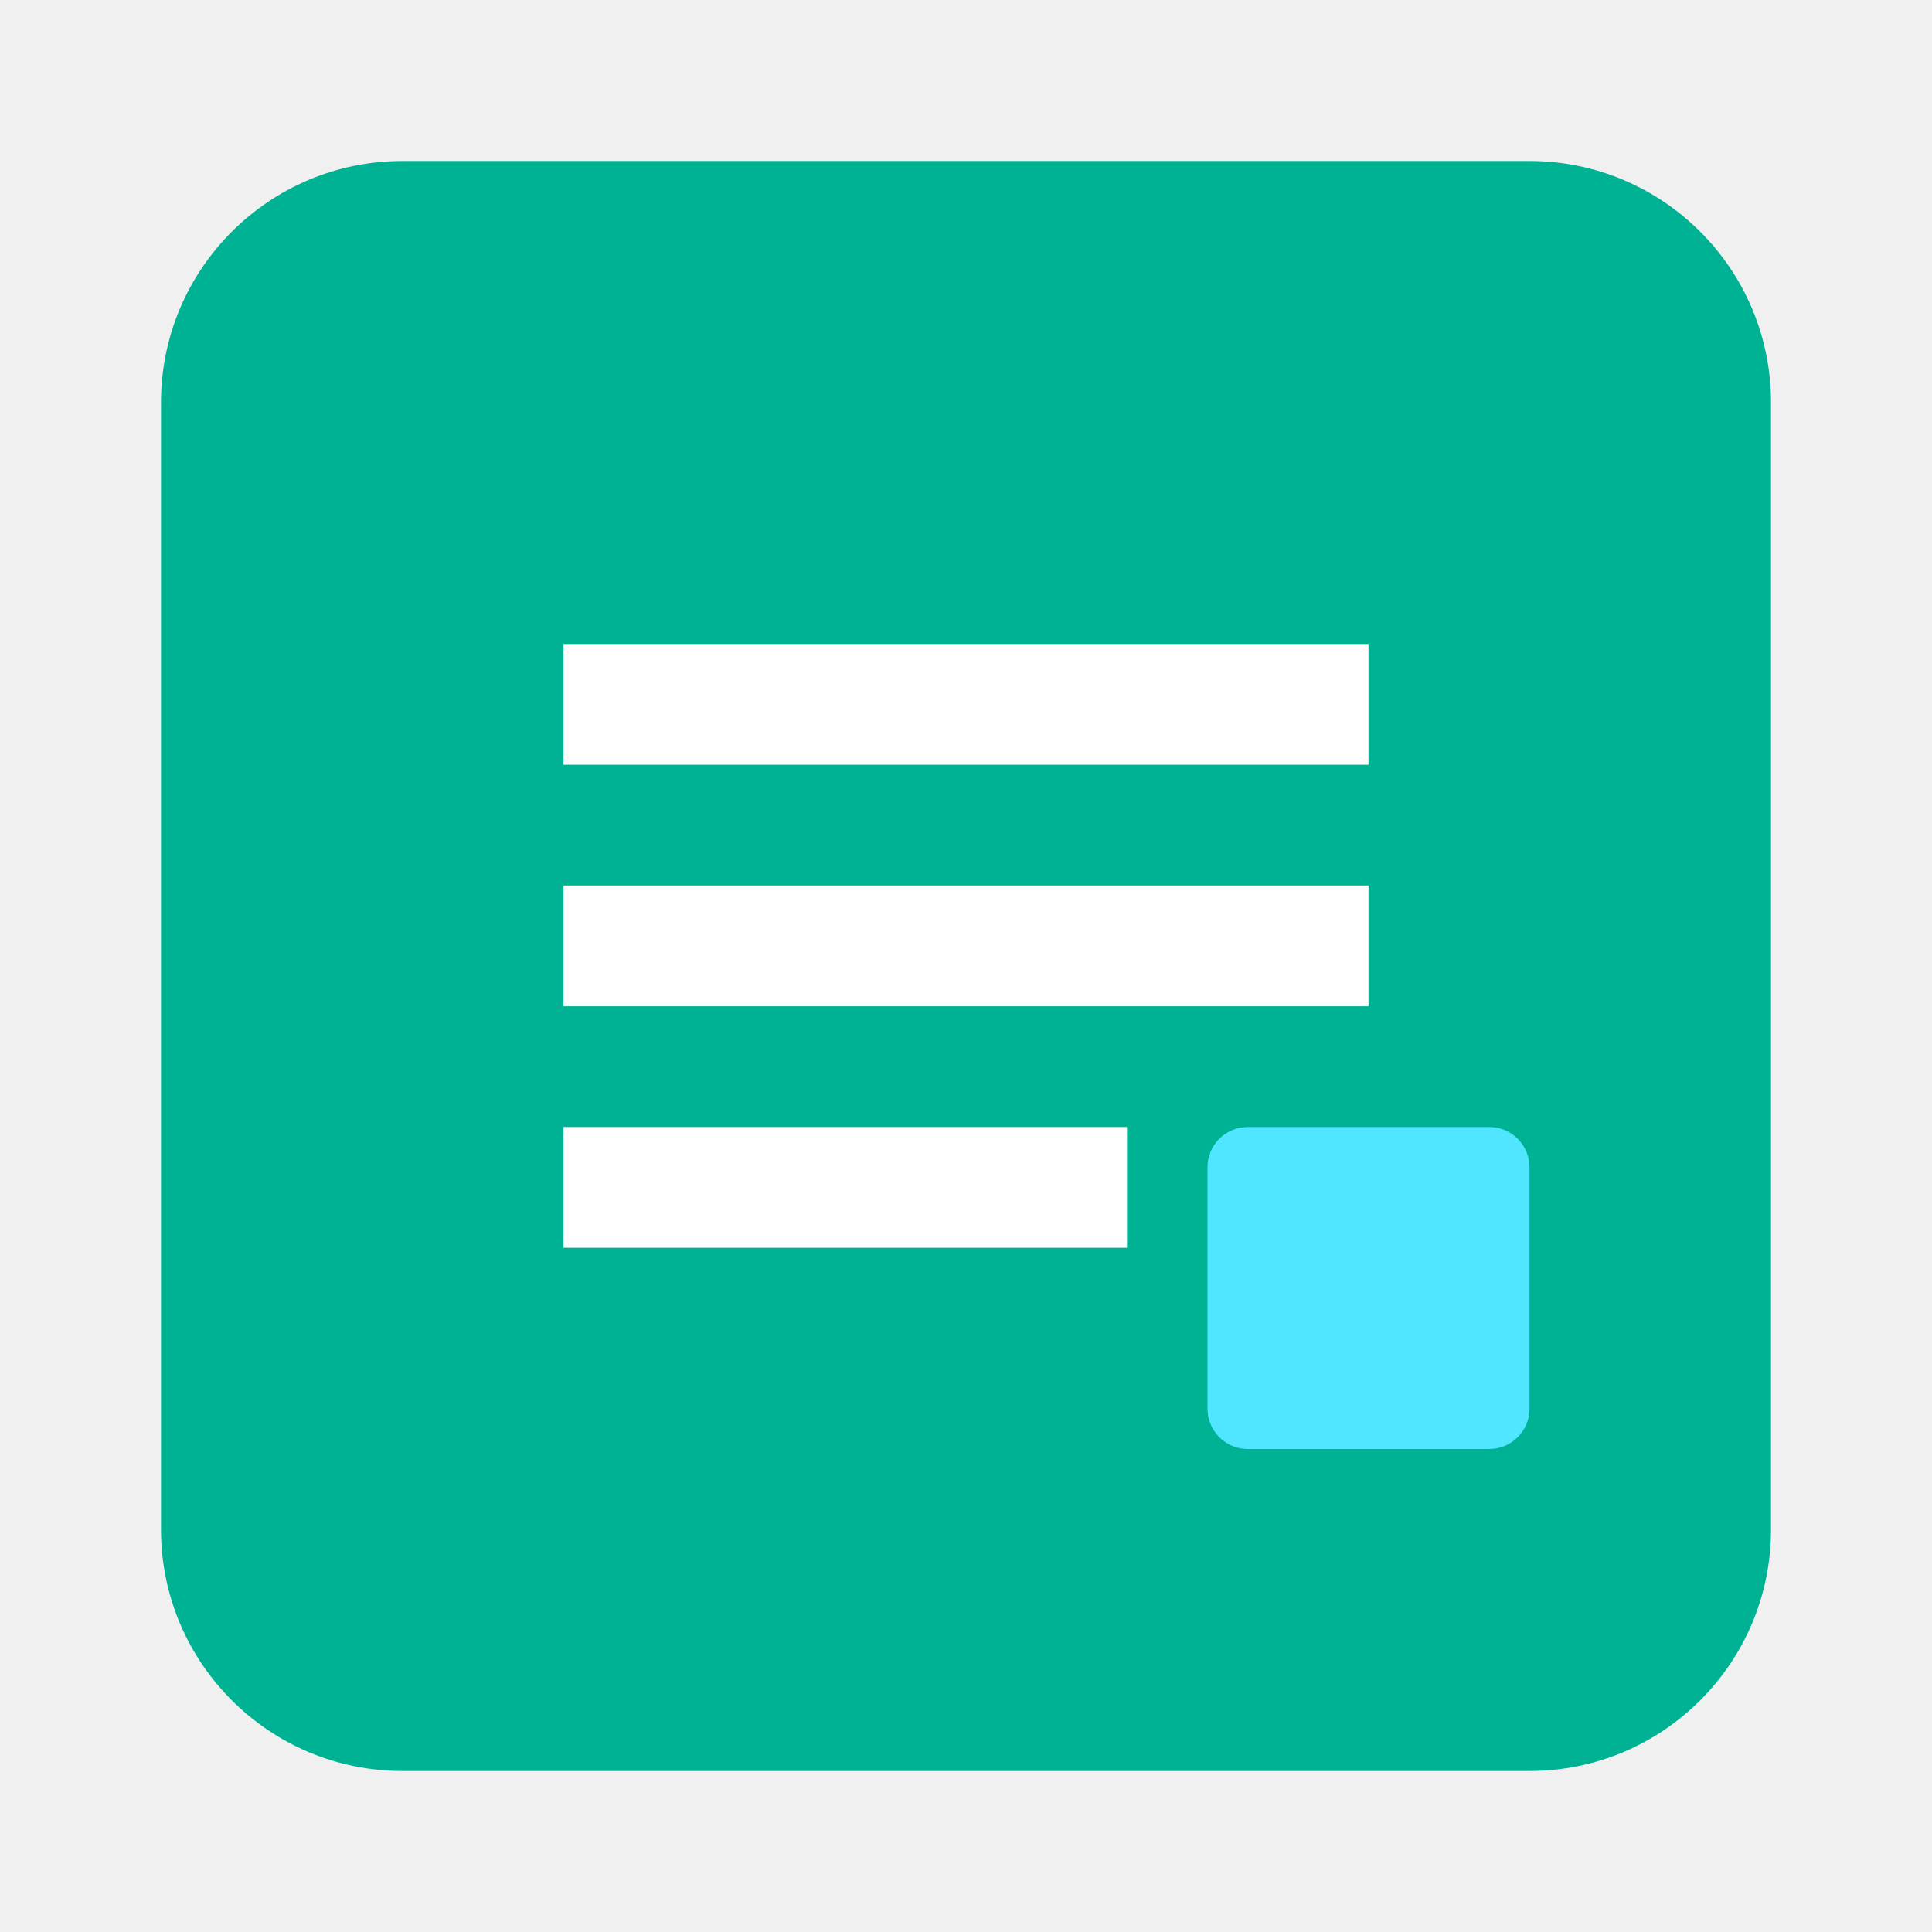
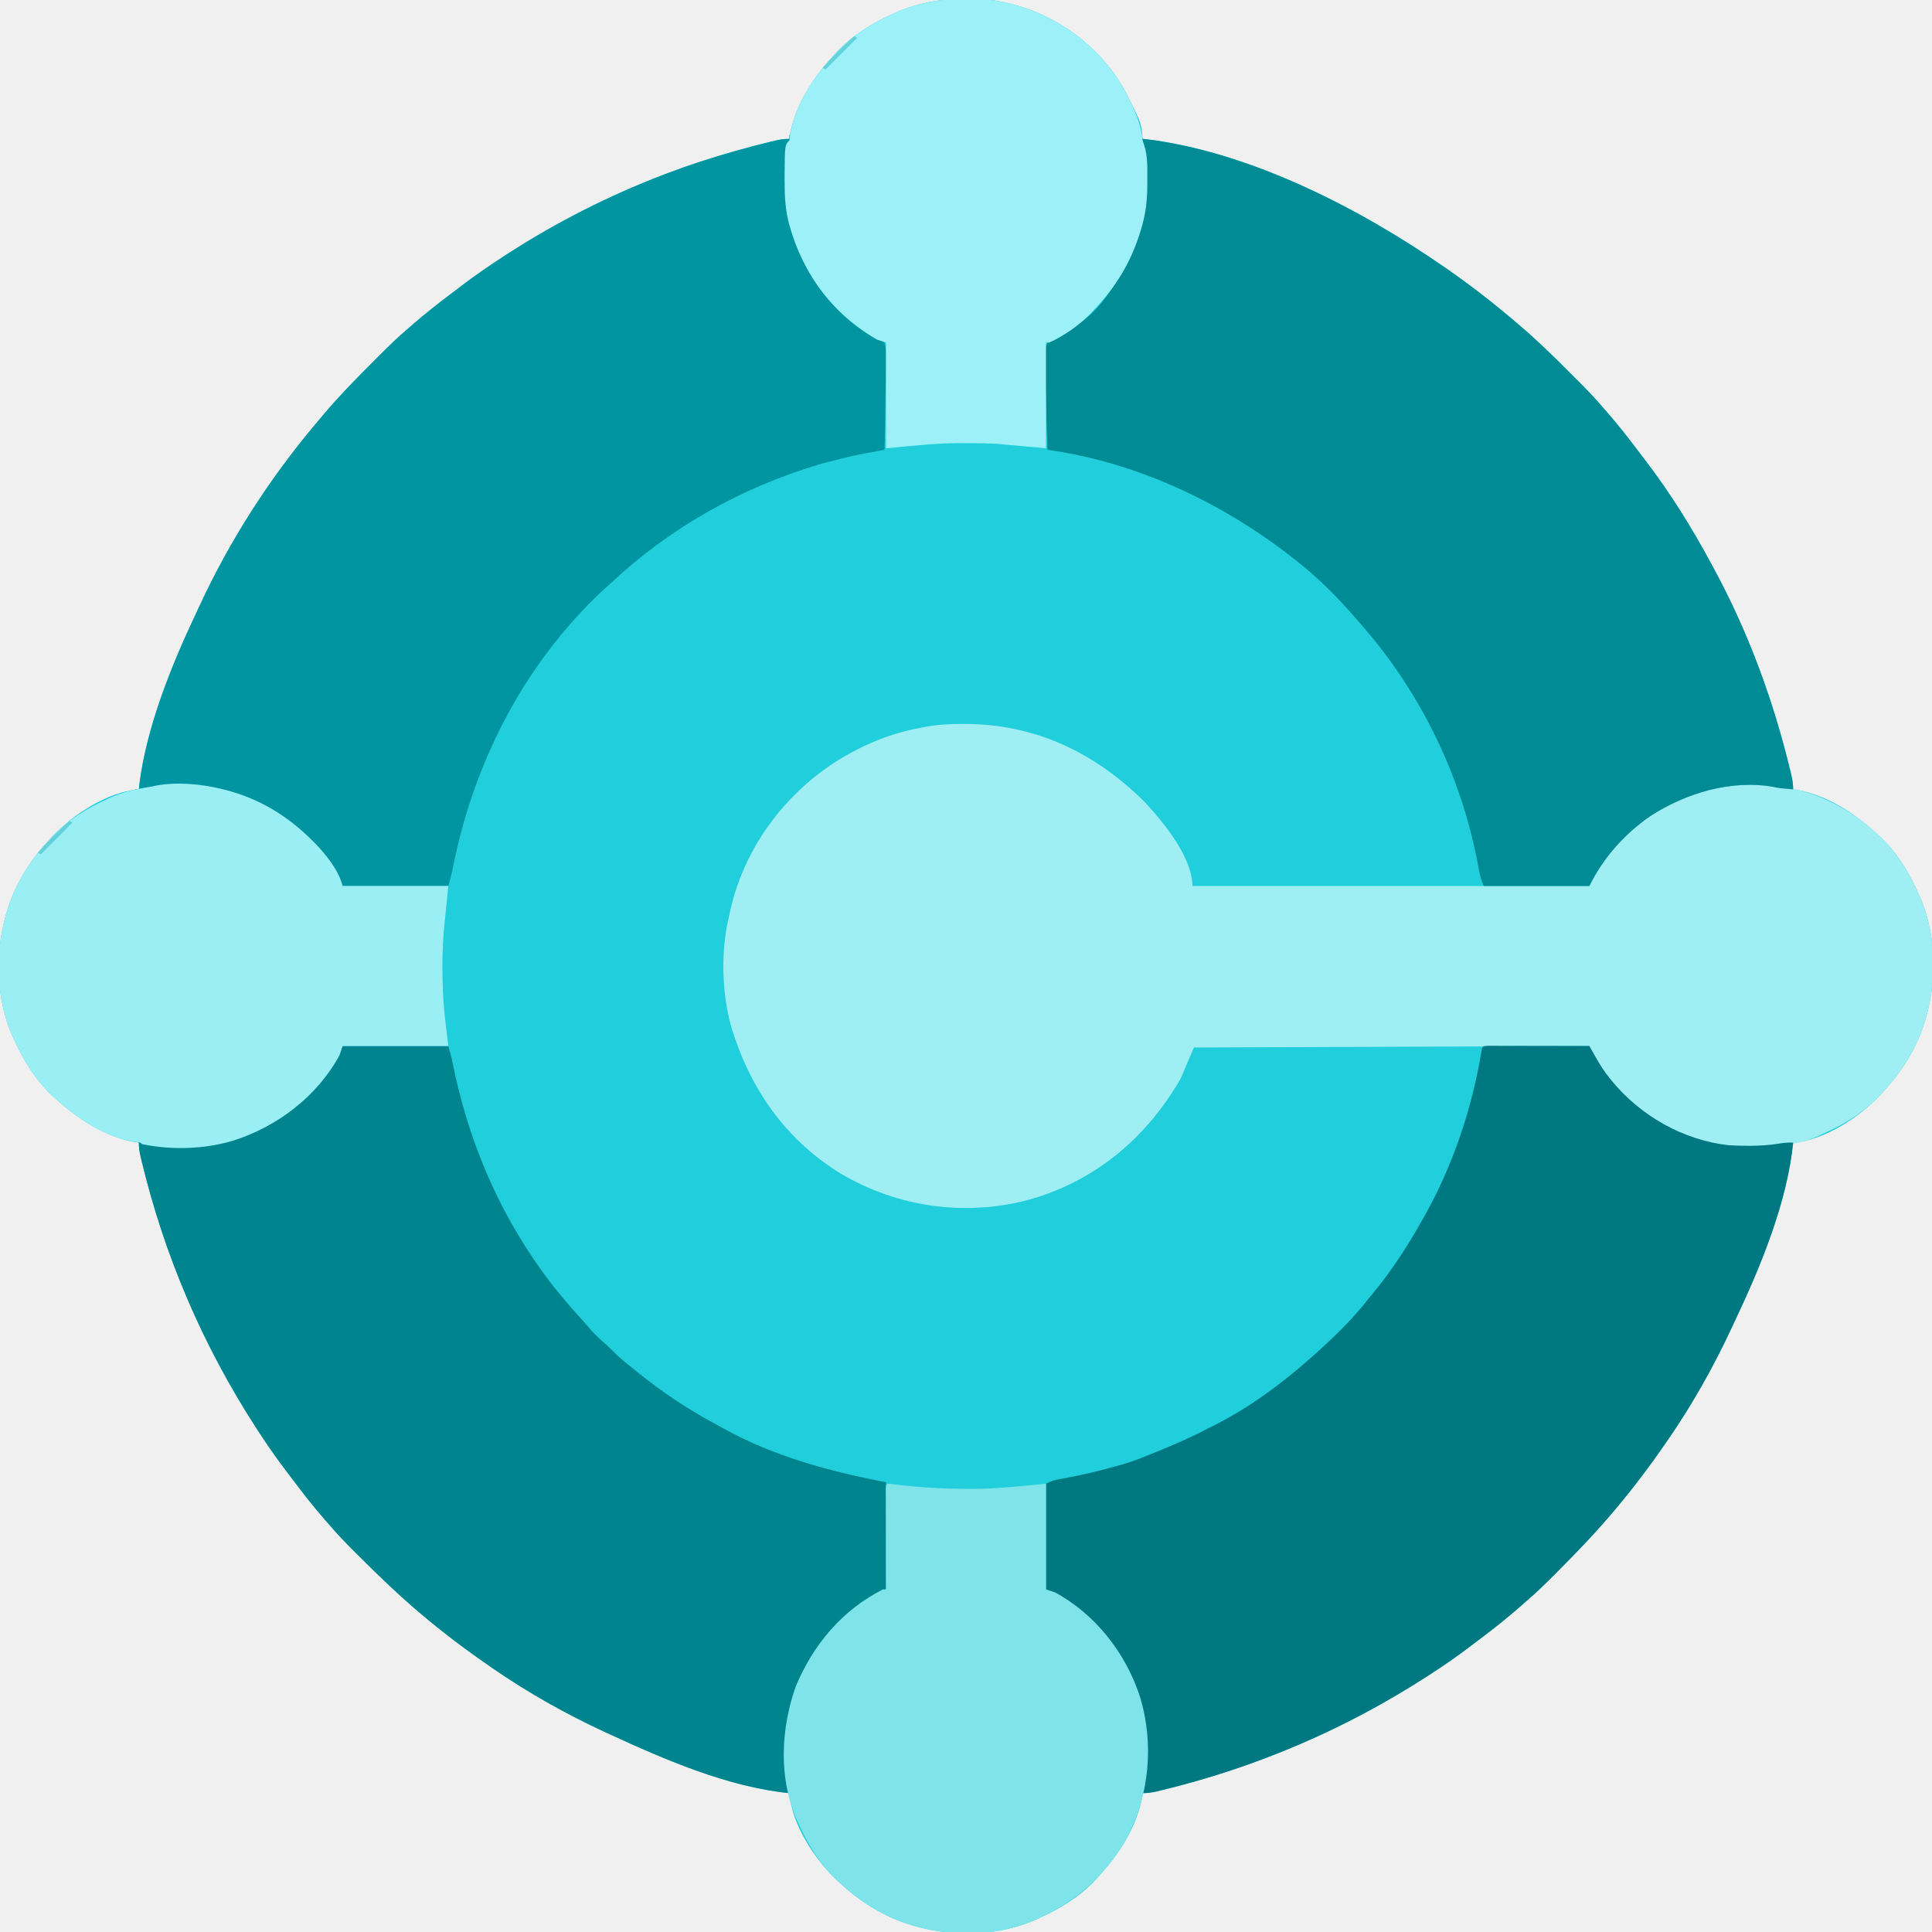
- <svg xmlns="http://www.w3.org/2000/svg" viewBox="0 0 48 48" baseProfile="basic">
-   <rect x="4" y="4" width="40" height="40" rx="6" fill="#00b294" />
-   <path fill="#fff" d="M14 16h20v3H14zm0 6h20v3H14zm0 6h14v3H14z" />
-   <rect x="30" y="28" width="8" height="8" rx="1" fill="#50e6ff" />
+ <svg xmlns="http://www.w3.org/2000/svg" version="1.1" width="1280" height="1280">
+   <path d="M0 0 C1.026 0.313 1.026 0.313 2.072 0.633 C31.229 9.838 57.152 30.939 71.358 58.095 C81.298 77.941 81.298 77.941 82 88 C83.062 88.104 84.124 88.209 85.219 88.316 C153.929 96.995 226.025 134.218 282 173 C282.608 173.421 283.216 173.841 283.843 174.274 C297.676 183.89 311.109 194.156 324 205 C324.532 205.447 325.063 205.893 325.611 206.354 C327.37 207.835 329.123 209.323 330.875 210.812 C331.65 211.468 331.65 211.468 332.44 212.137 C343.426 221.545 353.781 231.616 363.986 241.856 C365.891 243.766 367.801 245.67 369.711 247.574 C375.687 253.546 381.56 259.528 387 266 C387.949 267.084 388.899 268.166 389.852 269.246 C397.069 277.522 403.81 286.099 410.402 294.878 C411.946 296.929 413.504 298.968 415.066 301.004 C431.632 322.685 446.107 345.97 459 370 C459.484 370.89 459.968 371.781 460.467 372.698 C483.453 415.09 500.032 460.415 511.277 507.27 C511.451 507.984 511.625 508.698 511.804 509.434 C512.584 512.754 513 515.564 513 519 C514.299 519.186 515.599 519.371 516.938 519.562 C536.456 523.532 553.53 534.768 568 548 C568.799 548.717 569.598 549.433 570.422 550.172 C581.749 560.856 589.72 573.872 596 588 C596.482 589.066 596.964 590.132 597.461 591.23 C609.277 619.481 608.253 652.977 597.312 681.25 C591.398 695.635 583.467 707.554 573 719 C572.283 719.799 571.567 720.598 570.828 721.422 C556.912 736.175 533.689 751.557 513 753 C512.896 754.062 512.791 755.124 512.684 756.219 C507.846 794.517 491.566 834.789 475.201 869.454 C474.347 871.264 473.5 873.078 472.658 874.894 C460.533 901.044 446.383 926.263 430 950 C429.571 950.622 429.143 951.243 428.701 951.884 C418.431 966.731 407.62 981.178 396 995 C395.564 995.521 395.128 996.042 394.679 996.579 C382.673 1010.891 369.81 1024.279 356.625 1037.5 C356.061 1038.067 355.497 1038.633 354.916 1039.217 C348.791 1045.364 342.621 1051.382 336 1057 C334.843 1058.021 333.688 1059.044 332.535 1060.07 C324.018 1067.586 315.21 1074.602 306.119 1081.409 C304.036 1082.973 301.964 1084.551 299.895 1086.133 C291.156 1092.791 282.232 1099.047 273 1105 C272.285 1105.464 271.57 1105.927 270.833 1106.405 C216.257 1141.72 156.915 1167.112 93.73 1182.277 C93.016 1182.451 92.302 1182.625 91.566 1182.804 C88.246 1183.584 85.436 1184 82 1184 C81.814 1185.299 81.629 1186.599 81.438 1187.938 C77.468 1207.456 66.232 1224.53 53 1239 C52.283 1239.799 51.567 1240.598 50.828 1241.422 C40.144 1252.749 27.128 1260.72 13 1267 C11.934 1267.482 10.868 1267.964 9.77 1268.461 C-18.481 1280.277 -51.977 1279.253 -80.25 1268.312 C-94.635 1262.398 -106.554 1254.467 -118 1244 C-118.799 1243.283 -119.598 1242.567 -120.422 1241.828 C-135.175 1227.912 -150.557 1204.689 -152 1184 C-153.058 1183.897 -154.117 1183.794 -155.207 1183.688 C-194.904 1178.679 -234.992 1161.583 -271 1145 C-272.554 1144.287 -272.554 1144.287 -274.14 1143.559 C-300.214 1131.52 -325.352 1117.321 -349 1101 C-349.622 1100.571 -350.243 1100.143 -350.884 1099.701 C-365.731 1089.431 -380.178 1078.62 -394 1067 C-394.521 1066.564 -395.042 1066.128 -395.579 1065.679 C-410.073 1053.521 -423.612 1040.479 -437 1027.125 C-437.591 1026.537 -438.181 1025.949 -438.79 1025.343 C-445.082 1019.073 -451.266 1012.792 -457 1006 C-457.949 1004.916 -458.899 1003.834 -459.852 1002.754 C-467.066 994.482 -473.804 985.91 -480.393 977.135 C-481.965 975.046 -483.549 972.967 -485.137 970.891 C-491.792 962.153 -498.048 953.23 -504 944 C-504.464 943.285 -504.927 942.57 -505.405 941.833 C-540.72 887.257 -566.112 827.915 -581.277 764.73 C-581.451 764.016 -581.625 763.302 -581.804 762.566 C-582.584 759.246 -583 756.436 -583 753 C-584.299 752.814 -585.599 752.629 -586.938 752.438 C-606.456 748.468 -623.53 737.232 -638 724 C-638.799 723.283 -639.598 722.567 -640.422 721.828 C-651.749 711.144 -659.72 698.128 -666 684 C-666.723 682.401 -666.723 682.401 -667.461 680.77 C-679.277 652.519 -678.253 619.023 -667.312 590.75 C-661.398 576.365 -653.467 564.446 -643 553 C-642.283 552.201 -641.567 551.402 -640.828 550.578 C-626.912 535.825 -603.689 520.443 -583 519 C-582.896 517.938 -582.791 516.876 -582.684 515.781 C-577.846 477.483 -561.566 437.211 -545.201 402.546 C-544.347 400.736 -543.5 398.922 -542.658 397.106 C-522.619 353.887 -496.67 313.46 -466 277 C-465.553 276.468 -465.107 275.937 -464.646 275.389 C-463.165 273.63 -461.677 271.877 -460.188 270.125 C-459.75 269.608 -459.313 269.092 -458.863 268.56 C-449.455 257.574 -439.384 247.219 -429.144 237.014 C-427.234 235.109 -425.33 233.199 -423.426 231.289 C-417.454 225.313 -411.472 219.44 -405 214 C-403.916 213.051 -402.834 212.101 -401.754 211.148 C-393.478 203.931 -384.901 197.19 -376.122 190.598 C-374.071 189.054 -372.032 187.496 -369.996 185.934 C-360.281 178.511 -350.278 171.618 -340 165 C-339.216 164.494 -338.432 163.988 -337.624 163.466 C-305.552 142.888 -271.576 125.652 -236 112 C-234.896 111.576 -233.793 111.152 -232.656 110.716 C-218.555 105.364 -204.307 100.766 -189.812 96.625 C-189.095 96.42 -188.378 96.214 -187.639 96.003 C-179.699 93.742 -171.728 91.635 -163.699 89.711 C-162.987 89.538 -162.274 89.365 -161.54 89.187 C-158.229 88.41 -155.427 88 -152 88 C-151.814 86.701 -151.629 85.401 -151.438 84.062 C-147.468 64.544 -136.232 47.47 -123 33 C-122.283 32.201 -121.567 31.402 -120.828 30.578 C-110.144 19.251 -97.128 11.28 -83 5 C-81.401 4.277 -81.401 4.277 -79.77 3.539 C-55.549 -6.591 -25.069 -7.843 0 0 Z " fill="#20CFDB" transform="translate(675,4)" />
+   <path d="M0 0 C1.006 0.001 1.006 0.001 2.032 0.003 C48.634 0.202 87.986 19.201 120.652 51.703 C133.022 64.856 152.312 88.444 152.312 107.375 C239.102 107.375 325.892 107.375 415.312 107.375 C415.973 105.395 416.632 103.415 417.312 101.375 C418.734 98.922 420.168 96.592 421.75 94.25 C422.19 93.596 422.631 92.942 423.084 92.269 C427.598 85.726 432.704 79.991 438.312 74.375 C439.163 73.513 440.014 72.65 440.891 71.762 C464.564 48.975 496.327 39.567 528.547 40.062 C560.921 41.167 589.319 55.221 611.656 78.379 C620.896 88.581 627.739 99.835 633.312 112.375 C633.795 113.441 634.277 114.507 634.773 115.605 C646.589 143.856 645.566 177.352 634.625 205.625 C628.71 220.01 620.779 231.929 610.312 243.375 C609.596 244.174 608.879 244.973 608.141 245.797 C597.97 256.579 585.592 264.504 572.143 270.548 C570.523 271.28 568.924 272.055 567.328 272.836 C550.927 280.15 531.048 281.262 513.312 280.375 C512.364 280.354 511.415 280.334 510.438 280.312 C483.865 279.016 458.535 264.915 439.312 247.375 C438.587 246.732 437.861 246.089 437.113 245.426 C428.51 237.381 419.999 226.224 415.312 215.375 C415.312 214.715 415.312 214.055 415.312 213.375 C328.853 213.705 242.393 214.035 153.312 214.375 C150.343 221.305 147.373 228.235 144.312 235.375 C121.319 274.959 87.105 303.495 42.582 315.606 C0.619 326.335 -43.266 319.964 -80.562 298 C-114.589 277.18 -137.996 245.839 -150.688 208.375 C-150.953 207.615 -151.218 206.855 -151.491 206.072 C-153.09 201.421 -154.358 196.835 -155.312 192 C-155.552 190.817 -155.792 189.633 -156.039 188.414 C-159.473 168.617 -159.411 146.917 -154.688 127.375 C-154.393 126.037 -154.1 124.698 -153.809 123.359 C-144.655 82.749 -118.723 47.336 -83.824 24.922 C-66.125 13.869 -47.314 5.912 -26.688 2.375 C-25.843 2.209 -24.999 2.042 -24.13 1.871 C-16.059 0.365 -8.2 -0.012 0 0 Z " fill="#9FEEF3" transform="translate(637.6875,479.625)" />
+   <path d="M0 0 C1.241 0.002 2.483 0.004 3.762 0.007 C4.444 0.007 5.127 0.006 5.831 0.006 C8.098 0.007 10.365 0.015 12.632 0.023 C14.2 0.024 15.768 0.026 17.336 0.027 C21.471 0.031 25.606 0.041 29.74 0.052 C33.956 0.062 38.172 0.066 42.388 0.071 C50.666 0.082 58.944 0.099 67.222 0.12 C68.039 1.565 68.039 1.565 68.871 3.038 C69.595 4.313 70.319 5.588 71.043 6.863 C71.4 7.496 71.758 8.13 72.126 8.782 C74.673 13.261 77.386 17.446 80.66 21.433 C81.362 22.302 81.362 22.302 82.079 23.188 C101.097 46.392 129.568 62.59 159.597 65.87 C161.471 65.986 163.346 66.065 165.222 66.12 C165.88 66.141 166.537 66.161 167.214 66.182 C176.423 66.43 185.209 66.123 194.304 64.558 C196.999 64.154 199.503 64.04 202.222 64.12 C198.369 103.316 181.101 145.246 164.423 180.574 C163.569 182.384 162.722 184.198 161.88 186.014 C149.756 212.164 135.605 237.383 119.222 261.12 C118.794 261.742 118.365 262.364 117.923 263.004 C107.654 277.852 96.843 292.299 85.222 306.12 C84.786 306.641 84.35 307.162 83.901 307.699 C71.896 322.011 59.033 335.4 45.847 348.62 C45.283 349.187 44.719 349.754 44.138 350.337 C38.013 356.485 31.843 362.502 25.222 368.12 C24.065 369.141 22.91 370.165 21.757 371.191 C13.24 378.707 4.433 385.723 -4.659 392.529 C-6.742 394.093 -8.814 395.671 -10.883 397.253 C-19.622 403.911 -28.546 410.168 -37.778 416.12 C-38.493 416.584 -39.208 417.048 -39.944 417.526 C-94.521 452.841 -153.863 478.233 -217.047 493.398 C-217.762 493.571 -218.476 493.745 -219.212 493.924 C-222.532 494.704 -225.342 495.12 -228.778 495.12 C-228.633 494.172 -228.489 493.223 -228.34 492.245 C-223.457 457.59 -228.496 423.94 -249.843 395.372 C-261.959 379.909 -275.57 369.507 -292.778 360.12 C-292.778 337.02 -292.778 313.92 -292.778 290.12 C-289.45 288.456 -287.468 287.733 -283.938 287.112 C-282.488 286.845 -282.488 286.845 -281.008 286.573 C-279.963 286.382 -278.917 286.192 -277.84 285.995 C-267.885 284.092 -258.106 281.751 -248.34 279.058 C-247.14 278.73 -245.939 278.401 -244.702 278.063 C-237.858 276.141 -231.32 273.89 -224.778 271.12 C-222.89 270.353 -221.002 269.588 -219.114 268.823 C-208.088 264.303 -197.222 259.661 -186.674 254.109 C-184.715 253.087 -182.741 252.1 -180.762 251.116 C-157.923 239.602 -136.921 224.019 -117.778 207.12 C-117.034 206.464 -116.291 205.809 -115.525 205.133 C-102.377 193.423 -89.517 181.104 -78.778 167.12 C-77.882 166.032 -76.982 164.948 -76.079 163.866 C-63.312 148.474 -52.513 131.566 -42.778 114.12 C-42.371 113.397 -41.964 112.674 -41.545 111.929 C-23.033 78.767 -10.487 41.21 -4.286 3.769 C-3.593 0.156 -3.593 0.156 0 0 Z " fill="#007881" transform="translate(985.7777,692.8797)" />
+   <path d="M0 0 C23.1 0 46.2 0 70 0 C72.232 7.812 72.232 7.812 72.973 11.625 C82.968 61.222 102.292 107.89 132 149 C132.758 150.053 133.516 151.106 134.297 152.191 C141.91 162.544 150.3 172.232 158.949 181.727 C160.863 183.848 162.714 186.01 164.562 188.188 C167.482 191.546 170.651 194.42 174.043 197.293 C175.9 198.913 177.604 200.601 179.312 202.375 C183.359 206.466 187.764 210.05 192.269 213.624 C193.494 214.598 194.716 215.577 195.935 216.56 C211.67 229.238 228.261 240.354 246.052 249.944 C248.021 251.011 249.973 252.103 251.926 253.199 C285.47 271.789 322.581 281.873 360 289 C360 312.43 360 335.86 360 360 C356.37 361.98 352.74 363.96 349 366 C322.666 382.782 304.317 408.744 297 439 C296.702 440 296.404 441.001 296.098 442.031 C291.612 458.733 292.832 478.113 296 495 C255.339 491.038 213.69 472.898 177 456 C175.964 455.524 174.928 455.049 173.86 454.559 C147.786 442.52 122.648 428.321 99 412 C98.378 411.571 97.757 411.143 97.116 410.701 C82.269 400.431 67.822 389.62 54 378 C53.479 377.564 52.958 377.128 52.421 376.679 C37.927 364.521 24.388 351.479 11 338.125 C10.409 337.537 9.819 336.949 9.21 336.343 C2.918 330.073 -3.266 323.792 -9 317 C-9.949 315.916 -10.899 314.834 -11.852 313.754 C-19.066 305.482 -25.804 296.91 -32.393 288.135 C-33.965 286.046 -35.549 283.967 -37.137 281.891 C-43.792 273.153 -50.048 264.23 -56 255 C-56.464 254.285 -56.927 253.57 -57.405 252.833 C-92.72 198.257 -118.112 138.915 -133.277 75.73 C-133.451 75.016 -133.625 74.302 -133.804 73.566 C-134.584 70.246 -135 67.436 -135 64 C-135.99 63.67 -136.98 63.34 -138 63 C-137.306 63.143 -136.613 63.286 -135.898 63.434 C-102.492 69.962 -69.985 65.226 -41 47 C-22.838 34.713 -10.436 19.133 0 0 Z " fill="#00848E" transform="translate(227,693)" />
+   <path d="M0 0 C0.495 1.485 0.495 1.485 1 3 C2.062 3.104 3.124 3.209 4.219 3.316 C72.929 11.995 145.025 49.218 201 88 C201.608 88.421 202.216 88.841 202.843 89.274 C216.676 98.89 230.109 109.156 243 120 C243.532 120.447 244.063 120.893 244.611 121.354 C246.37 122.835 248.123 124.323 249.875 125.812 C250.392 126.25 250.908 126.687 251.44 127.137 C262.426 136.545 272.781 146.616 282.986 156.856 C284.891 158.766 286.801 160.67 288.711 162.574 C294.687 168.546 300.56 174.528 306 181 C306.949 182.084 307.899 183.166 308.852 184.246 C316.069 192.522 322.81 201.099 329.402 209.878 C330.946 211.929 332.504 213.968 334.066 216.004 C350.632 237.685 365.107 260.97 378 285 C378.484 285.89 378.968 286.781 379.467 287.698 C402.453 330.09 419.032 375.415 430.277 422.27 C430.451 422.984 430.625 423.698 430.804 424.434 C431.584 427.754 432 430.564 432 434 C430.437 433.857 428.875 433.711 427.312 433.562 C426.442 433.481 425.572 433.4 424.676 433.316 C422 433 422 433 419.675 432.495 C391.15 427.215 360.795 436.467 336.969 451.973 C319.749 464.138 306.412 479.176 297 498 C273.9 498 250.8 498 227 498 C225.531 494.329 224.611 491.595 223.922 487.816 C223.64 486.319 223.64 486.319 223.353 484.792 C223.054 483.193 223.054 483.193 222.75 481.562 C211.47 423.787 184.837 369.266 146 325 C145.402 324.303 144.804 323.605 144.188 322.887 C142.48 320.904 140.746 318.949 139 317 C138.153 316.049 137.306 315.097 136.434 314.117 C125.593 302.075 113.826 290.915 101 281 C99.955 280.186 99.955 280.186 98.888 279.356 C52.389 243.323 -3.41 217.201 -62 209 C-62.372 199.917 -62.656 190.836 -62.829 181.746 C-62.912 177.524 -63.025 173.308 -63.207 169.089 C-64.355 141.803 -64.355 141.803 -60.473 135.533 C-56.825 131.952 -52.788 130.201 -47.958 128.718 C-30.056 122.155 -15.77 98.306 -7.843 81.848 C-5.494 76.7 -3.694 71.392 -2 66 C-1.428 64.2 -1.428 64.2 -0.844 62.363 C2.424 51.567 3.196 41.427 3.188 30.188 C3.187 29.135 3.187 28.083 3.187 26.999 C3.132 19.476 2.585 12.37 1 5 C0.667 3.333 0.333 1.667 0 0 Z " fill="#008B95" transform="translate(756,89)" />
+   <path d="M0 0 C1.49 3.874 0.32 6.187 -1 10 C-6.065 41.525 1.174 74.825 19.699 100.906 C28.062 112.137 37.833 121.665 49.348 129.613 C49.878 129.986 50.408 130.359 50.954 130.744 C53.01 132.089 53.01 132.089 55.51 132.979 C58.605 134.334 60.645 135.558 63 138 C64.435 143.356 64.166 148.629 63.977 154.117 C63.958 155.7 63.944 157.284 63.934 158.867 C63.896 163.021 63.798 167.172 63.687 171.325 C63.584 175.568 63.539 179.811 63.488 184.055 C63.381 192.371 63.211 200.685 63 209 C62.287 209.131 61.574 209.263 60.839 209.398 C41.637 212.923 41.637 212.923 22.75 217.812 C21.017 218.321 21.017 218.321 19.248 218.84 C-31.796 234.08 -78.479 260.292 -117.484 296.602 C-118.977 297.979 -120.487 299.336 -122.004 300.688 C-129.486 307.377 -136.348 314.487 -143 322 C-143.452 322.507 -143.904 323.014 -144.37 323.537 C-185.304 369.747 -211.997 427.997 -223.425 488.383 C-224.137 491.624 -225.088 494.809 -226 498 C-249.1 498 -272.2 498 -296 498 C-297.98 494.37 -299.96 490.74 -302 487 C-320.565 458.237 -348.376 440.696 -381.301 433.254 C-396.047 430.643 -413.256 429.976 -427.645 434.441 C-430.186 435.044 -431.563 434.858 -434 434 C-433.01 434 -432.02 434 -431 434 C-430.896 432.938 -430.791 431.876 -430.684 430.781 C-425.846 392.483 -409.566 352.211 -393.201 317.546 C-392.347 315.736 -391.5 313.922 -390.658 312.106 C-370.619 268.887 -344.67 228.46 -314 192 C-313.553 191.468 -313.107 190.937 -312.646 190.389 C-311.165 188.63 -309.677 186.877 -308.188 185.125 C-307.75 184.608 -307.313 184.092 -306.863 183.56 C-297.455 172.574 -287.384 162.219 -277.144 152.014 C-275.234 150.109 -273.33 148.199 -271.426 146.289 C-265.454 140.313 -259.472 134.44 -253 129 C-251.916 128.051 -250.834 127.101 -249.754 126.148 C-241.478 118.931 -232.901 112.19 -224.122 105.598 C-222.071 104.054 -220.032 102.496 -217.996 100.934 C-208.281 93.511 -198.278 86.618 -188 80 C-187.216 79.494 -186.432 78.988 -185.624 78.466 C-153.552 57.888 -119.576 40.652 -84 27 C-82.896 26.576 -81.793 26.152 -80.656 25.716 C-66.555 20.364 -52.307 15.766 -37.812 11.625 C-37.095 11.42 -36.378 11.214 -35.639 11.003 C-27.699 8.742 -19.728 6.635 -11.699 4.711 C-10.987 4.538 -10.274 4.365 -9.54 4.187 C-6.229 3.41 -3.427 3 0 3 C0 2.01 0 1.02 0 0 Z " fill="#0095A0" transform="translate(523,89)" />
+   <path d="M0 0 C1.806 0.127 3.607 0.329 5.402 0.559 C20.936 2.391 36.294 3.333 51.938 3.375 C53.157 3.386 53.157 3.386 54.401 3.397 C71.467 3.527 87.88 1.605 105 0 C105 23.1 105 46.2 105 70 C107.97 70.99 107.97 70.99 111 72 C138.039 86.634 158.263 112.77 167.5 141.875 C176.469 172.076 173.586 206.132 158.927 234.085 C145.593 258.489 125.299 276.755 100 288 C98.934 288.482 97.868 288.964 96.77 289.461 C68.519 301.277 35.023 300.253 6.75 289.312 C-7.635 283.398 -19.554 275.467 -31 265 C-31.799 264.283 -32.598 263.567 -33.422 262.828 C-44.765 252.129 -52.677 239.124 -59 225 C-59.482 223.969 -59.964 222.938 -60.461 221.875 C-72.292 194.342 -70.595 161.939 -60.75 134.188 C-49.121 106.524 -30.148 83.751 -3 70 C-2.34 70 -1.68 70 -1 70 C-1.002 69.138 -1.004 68.276 -1.007 67.387 C-1.027 59.279 -1.042 51.171 -1.052 43.062 C-1.057 38.893 -1.064 34.724 -1.075 30.555 C-1.086 26.535 -1.092 22.515 -1.095 18.495 C-1.097 16.958 -1.1 15.421 -1.106 13.884 C-1.113 11.739 -1.114 9.593 -1.114 7.448 C-1.116 6.224 -1.118 5 -1.12 3.74 C-1 1 -1 1 0 0 Z " fill="#7EE4EA" transform="translate(588,983)" />
+   <path d="M0 0 C0.684 0.209 1.367 0.418 2.072 0.633 C31.23 9.838 57.15 30.939 71.358 58.095 C76.305 67.973 81.026 77.898 82 89 C82.33 89.99 82.66 90.98 83 92 C85.463 99.388 85.154 107.175 85.125 114.875 C85.129 115.9 85.133 116.925 85.137 117.98 C85.123 128.561 84.09 137.939 80.938 148.062 C80.627 149.064 80.316 150.066 79.995 151.097 C73.752 170.591 64.121 186.21 50 201 C49.464 201.599 48.928 202.199 48.375 202.816 C40.816 210.961 30.151 218.494 20 223 C19.34 223 18.68 223 18 223 C18 246.1 18 269.2 18 293 C1.665 291.515 1.665 291.515 -15 290 C-23.891 289.669 -23.891 289.669 -32.767 289.609 C-35.009 289.625 -37.25 289.609 -39.492 289.59 C-55.864 289.631 -71.514 291.501 -88 293 C-88 269.9 -88 246.8 -88 223 C-89.98 222.34 -91.96 221.68 -94 221 C-96.453 219.579 -98.783 218.145 -101.125 216.562 C-101.779 216.122 -102.433 215.682 -103.106 215.228 C-127.066 198.7 -143.383 174.834 -151.438 147.062 C-151.808 145.785 -151.808 145.785 -152.186 144.482 C-154.833 134.784 -155.195 125.199 -155.188 115.188 C-155.187 114.138 -155.187 113.089 -155.187 112.008 C-155.041 92.041 -155.041 92.041 -152 89 C-151.773 87.503 -151.57 86.002 -151.375 84.5 C-147.881 64.813 -136.246 47.485 -123 33 C-122.283 32.201 -121.567 31.402 -120.828 30.578 C-110.144 19.251 -97.128 11.28 -83 5 C-81.934 4.518 -80.868 4.036 -79.77 3.539 C-55.549 -6.591 -25.069 -7.843 0 0 Z " fill="#9BF1F7" transform="translate(675,4)" />
+   <path d="M0 0 C0.657 0.166 1.315 0.333 1.992 0.504 C23.782 6.237 42.006 17.226 58 33 C58.865 33.852 59.73 34.704 60.621 35.582 C68.044 43.306 76.351 53.405 79 64 C102.1 64 125.2 64 149 64 C147.515 78.85 147.515 78.85 146 94 C145.286 103.996 144.905 113.541 145.187 123.491 C145.249 125.772 145.291 128.053 145.332 130.334 C145.685 143.821 147.371 156.424 149 170 C125.9 170 102.8 170 79 170 C78.01 172.97 78.01 172.97 77 176 C62.161 203.418 35.744 223.42 6.293 232.781 C-12.908 238.441 -34.396 239.082 -54 235 C-54.33 234.67 -54.66 234.34 -55 234 C-56.497 233.773 -57.998 233.57 -59.5 233.375 C-79.187 229.881 -96.515 218.246 -111 205 C-111.799 204.283 -112.598 203.567 -113.422 202.828 C-124.749 192.144 -132.72 179.128 -139 165 C-139.482 163.934 -139.964 162.868 -140.461 161.77 C-152.277 133.519 -151.253 100.023 -140.312 71.75 C-134.398 57.365 -126.467 45.446 -116 34 C-115.283 33.201 -114.567 32.402 -113.828 31.578 C-103.147 20.255 -90.128 12.269 -76 6 C-74.349 5.259 -74.349 5.259 -72.664 4.504 C-64.294 1.022 -55.889 -0.545 -47 -2 C-45.819 -2.259 -45.819 -2.259 -44.614 -2.523 C-30.313 -5.13 -14.033 -3.572 0 0 Z " fill="#9AEFF5" transform="translate(148,523)" />
+   <path d="M0 0 C0.66 0.33 1.32 0.66 2 1 C-4.93 7.93 -11.86 14.86 -19 22 C-19.66 21.67 -20.32 21.34 -21 21 C-14.352 13.53 -7.597 6.526 0 0 Z " fill="#64D1DA" transform="translate(46,544)" />
+   <path d="M0 0 C0.66 0.33 1.32 0.66 2 1 C-4.93 7.93 -11.86 14.86 -19 22 C-19.66 21.67 -20.32 21.34 -21 21 C-14.352 13.53 -7.597 6.526 0 0 Z " fill="#64D2DB" transform="translate(566,24)" />
</svg>
